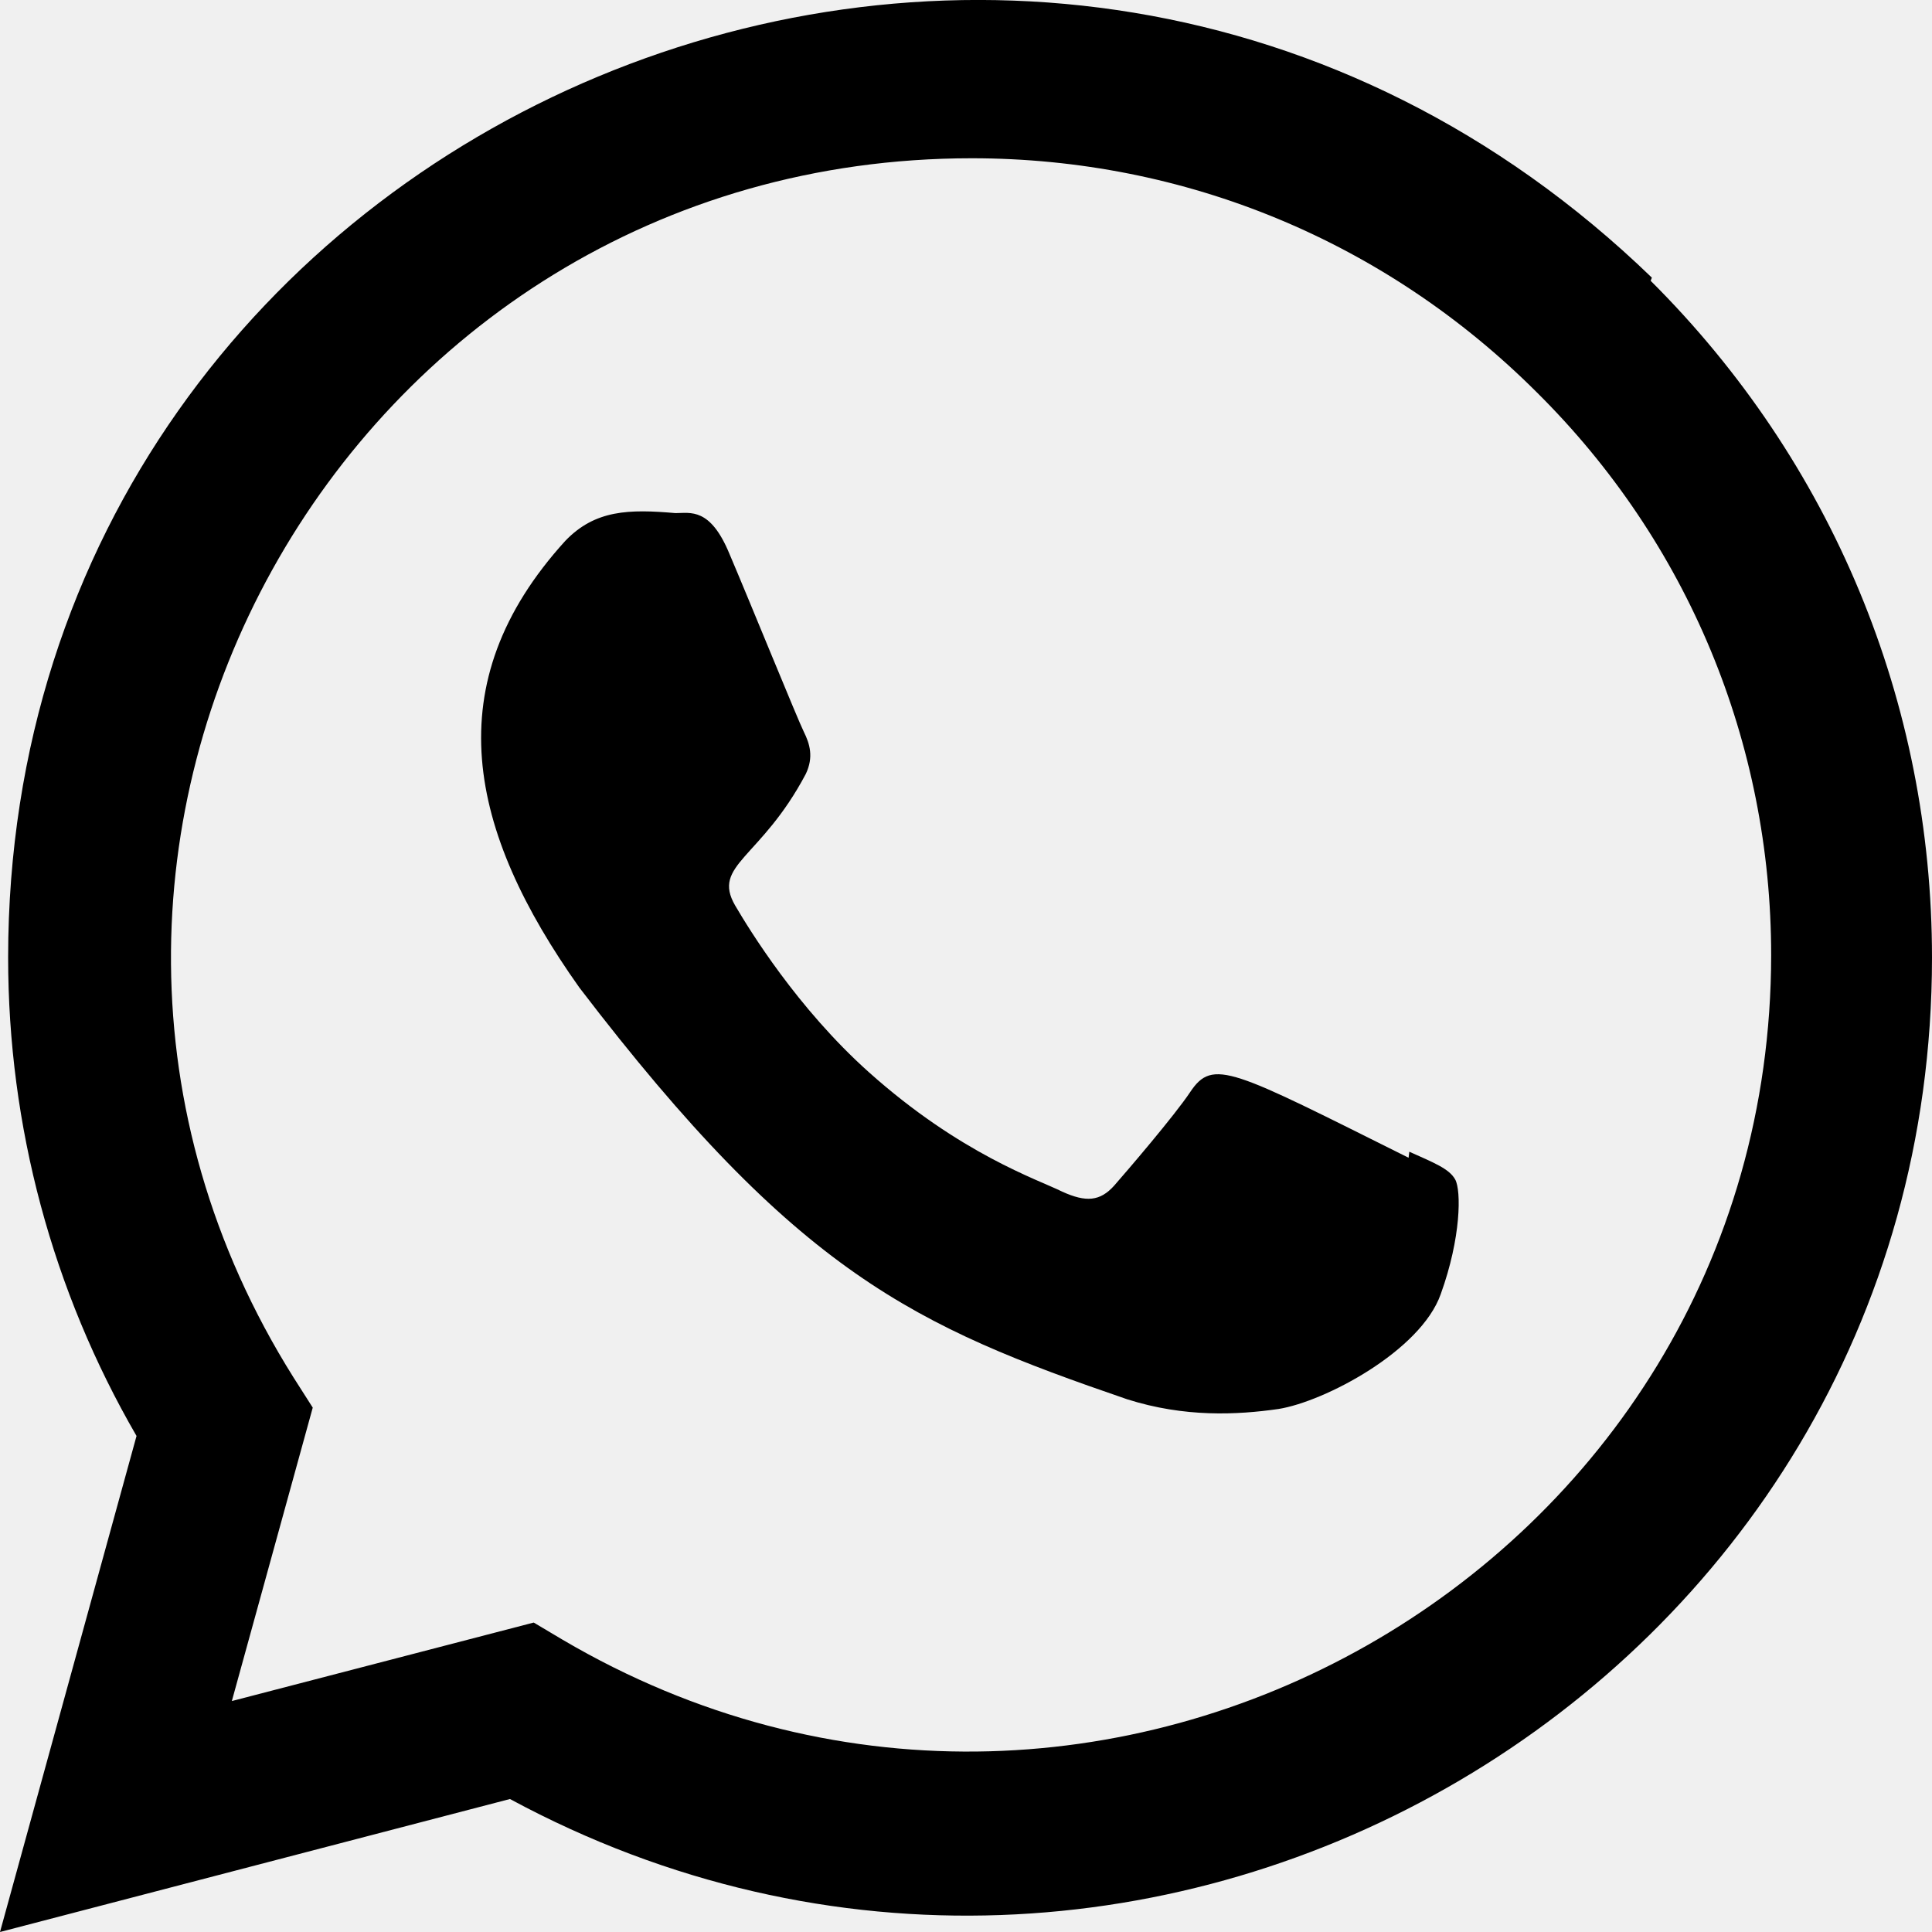
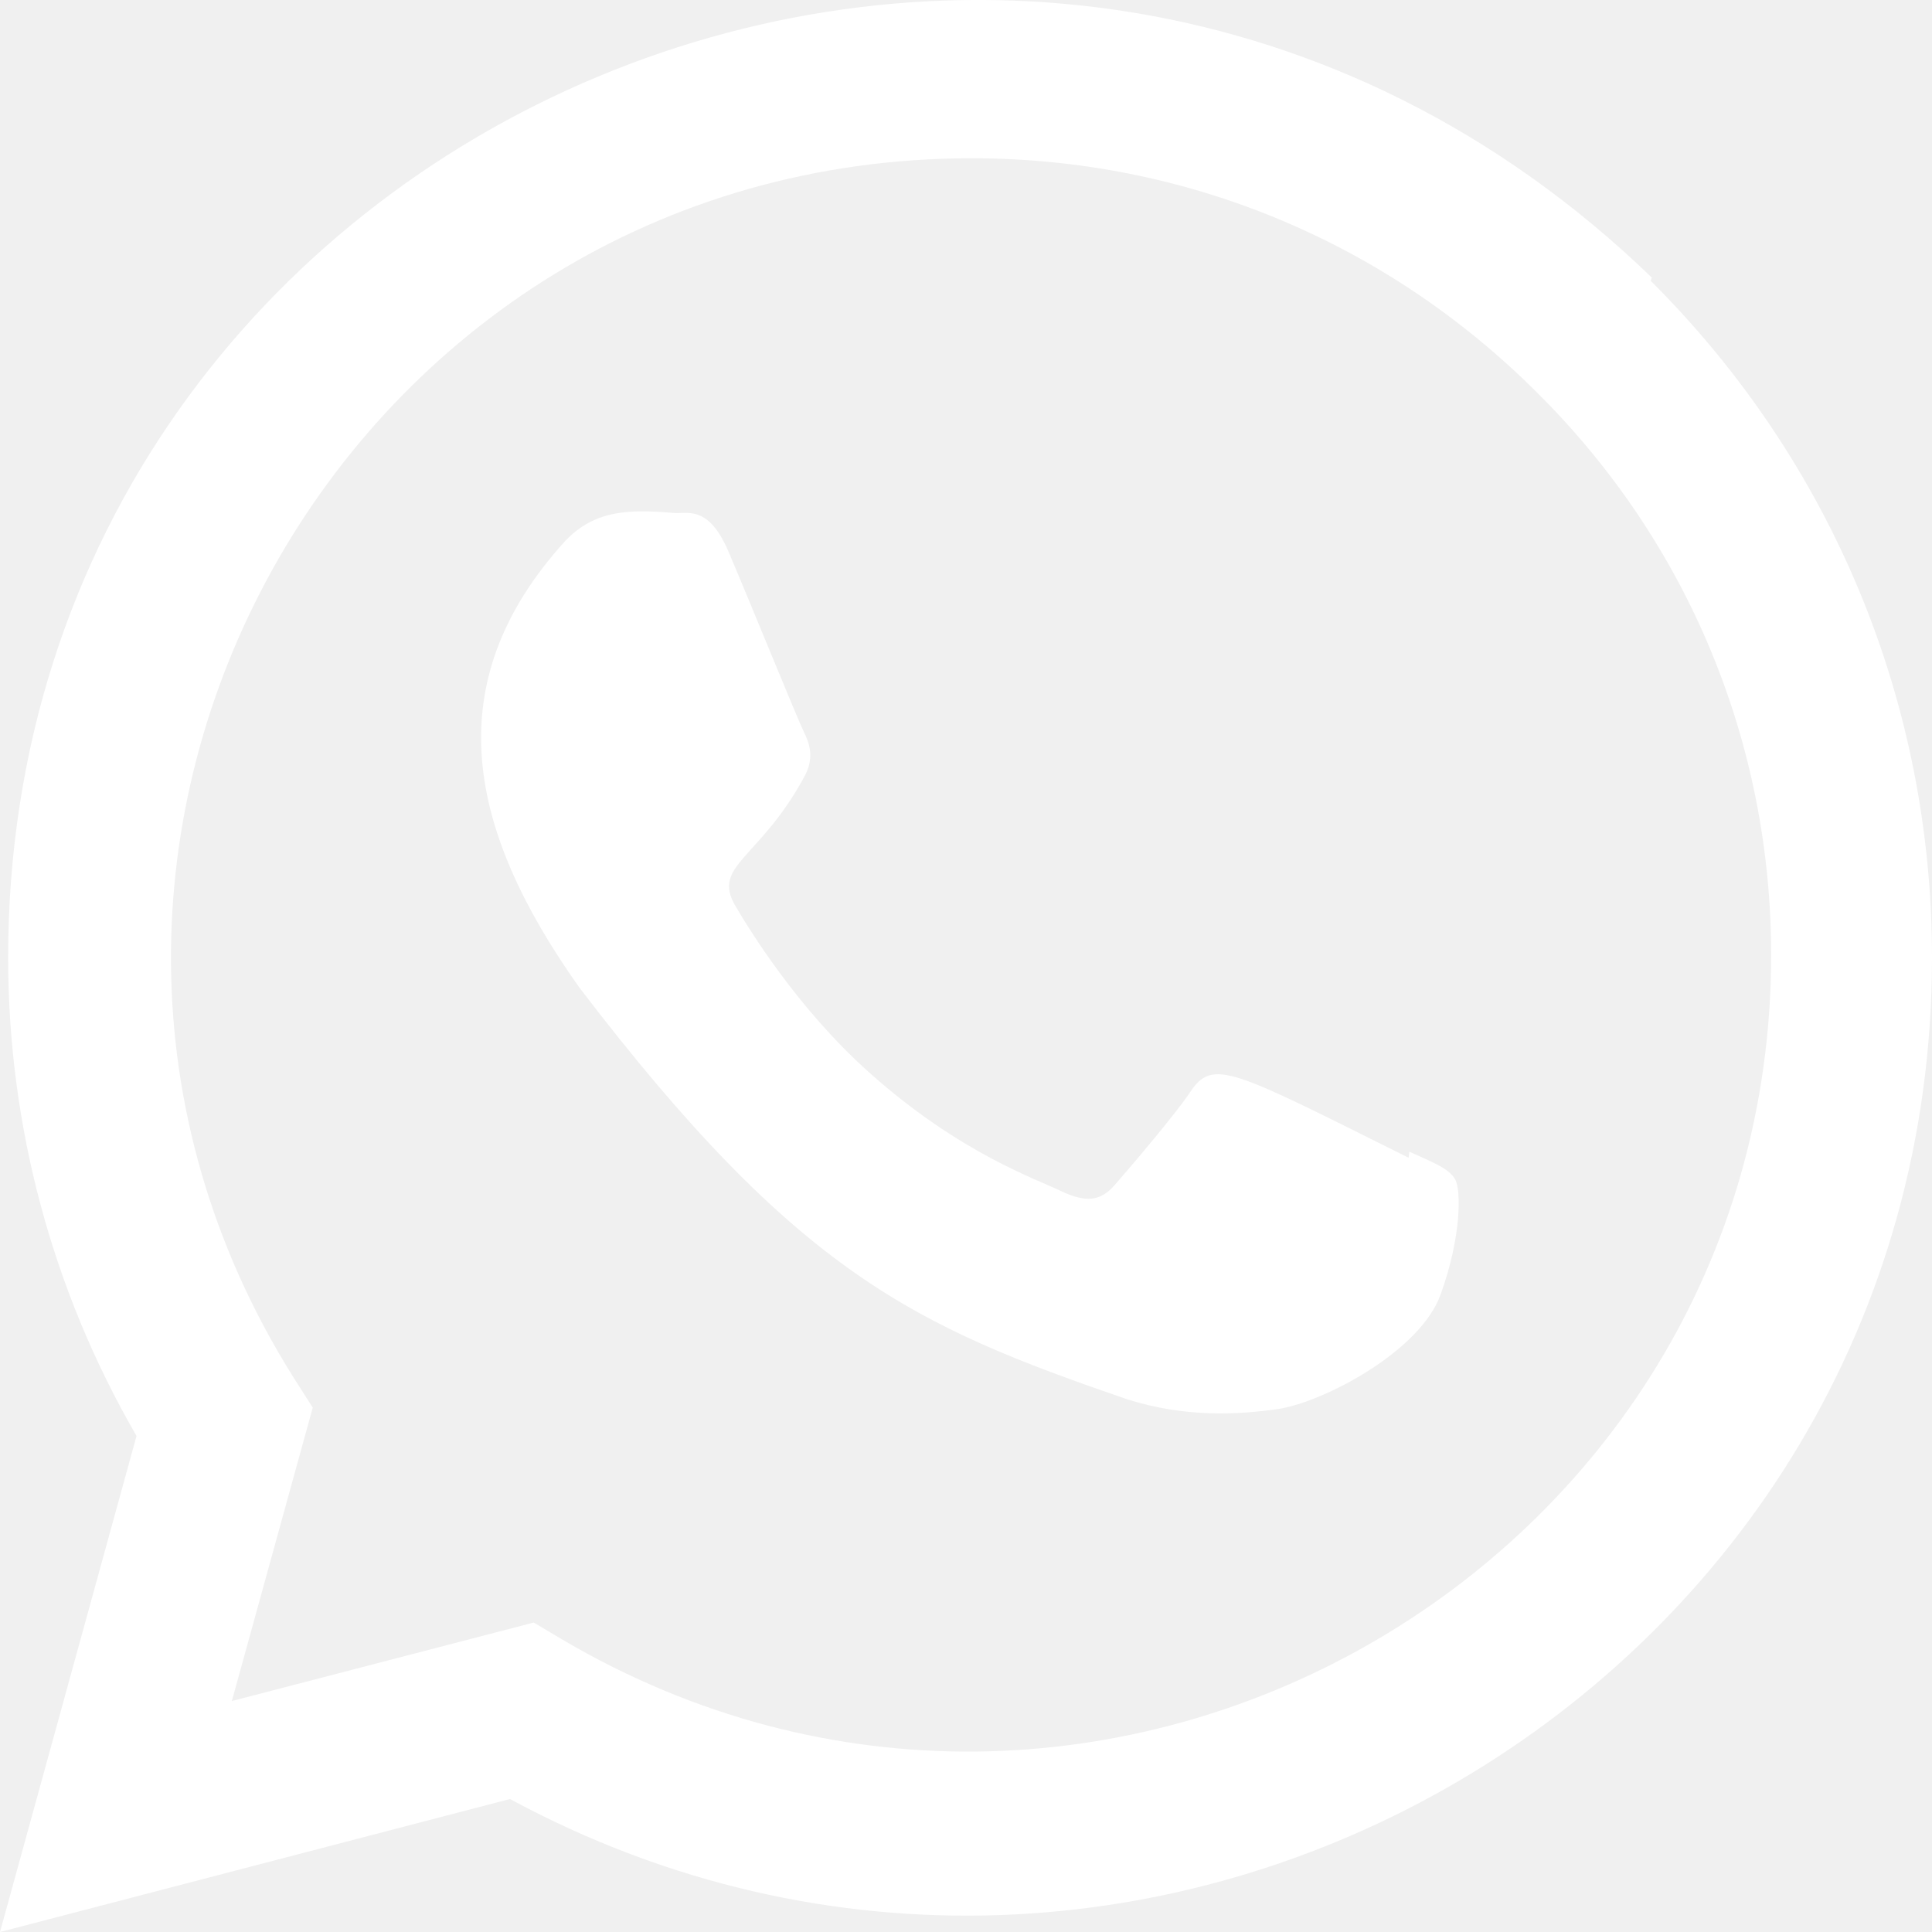
<svg xmlns="http://www.w3.org/2000/svg" id="Bold" enable-background="new 0 0 24 24" height="512" viewBox="0 0 24 24" width="512">
-   <path d="m17.507 14.307-.009.075c-2.199-1.096-2.429-1.242-2.713-.816-.197.295-.771.964-.944 1.162-.175.195-.349.21-.646.075-.3-.15-1.263-.465-2.403-1.485-.888-.795-1.484-1.77-1.66-2.07-.293-.506.32-.578.878-1.634.1-.21.049-.375-.025-.524-.075-.15-.672-1.62-.922-2.206-.24-.584-.487-.51-.672-.51-.576-.05-.997-.042-1.368.344-1.614 1.774-1.207 3.604.174 5.55 2.714 3.552 4.16 4.206 6.804 5.114.714.227 1.365.195 1.88.121.574-.091 1.767-.721 2.016-1.426.255-.705.255-1.29.18-1.425-.074-.135-.27-.21-.57-.345z" />
-   <path d="m20.52 3.449c-7.689-7.433-20.414-2.042-20.419 8.444 0 2.096.549 4.14 1.595 5.945l-1.696 6.162 6.335-1.652c7.905 4.27 17.661-1.4 17.665-10.449 0-3.176-1.24-6.165-3.495-8.411zm1.482 8.417c-.006 7.633-8.385 12.4-15.012 8.504l-.36-.214-3.75.975 1.005-3.645-.239-.375c-4.124-6.565.614-15.145 8.426-15.145 2.654 0 5.145 1.035 7.021 2.91 1.875 1.859 2.909 4.35 2.909 6.99z" />
+   <path fill="white" d="m17.507 14.307-.009.075c-2.199-1.096-2.429-1.242-2.713-.816-.197.295-.771.964-.944 1.162-.175.195-.349.21-.646.075-.3-.15-1.263-.465-2.403-1.485-.888-.795-1.484-1.77-1.66-2.07-.293-.506.32-.578.878-1.634.1-.21.049-.375-.025-.524-.075-.15-.672-1.62-.922-2.206-.24-.584-.487-.51-.672-.51-.576-.05-.997-.042-1.368.344-1.614 1.774-1.207 3.604.174 5.55 2.714 3.552 4.16 4.206 6.804 5.114.714.227 1.365.195 1.88.121.574-.091 1.767-.721 2.016-1.426.255-.705.255-1.29.18-1.425-.074-.135-.27-.21-.57-.345z" />
+   <path fill="white" d="m20.52 3.449c-7.689-7.433-20.414-2.042-20.419 8.444 0 2.096.549 4.14 1.595 5.945l-1.696 6.162 6.335-1.652c7.905 4.27 17.661-1.4 17.665-10.449 0-3.176-1.24-6.165-3.495-8.411zm1.482 8.417c-.006 7.633-8.385 12.4-15.012 8.504l-.36-.214-3.75.975 1.005-3.645-.239-.375c-4.124-6.565.614-15.145 8.426-15.145 2.654 0 5.145 1.035 7.021 2.91 1.875 1.859 2.909 4.35 2.909 6.99z" />
</svg>
